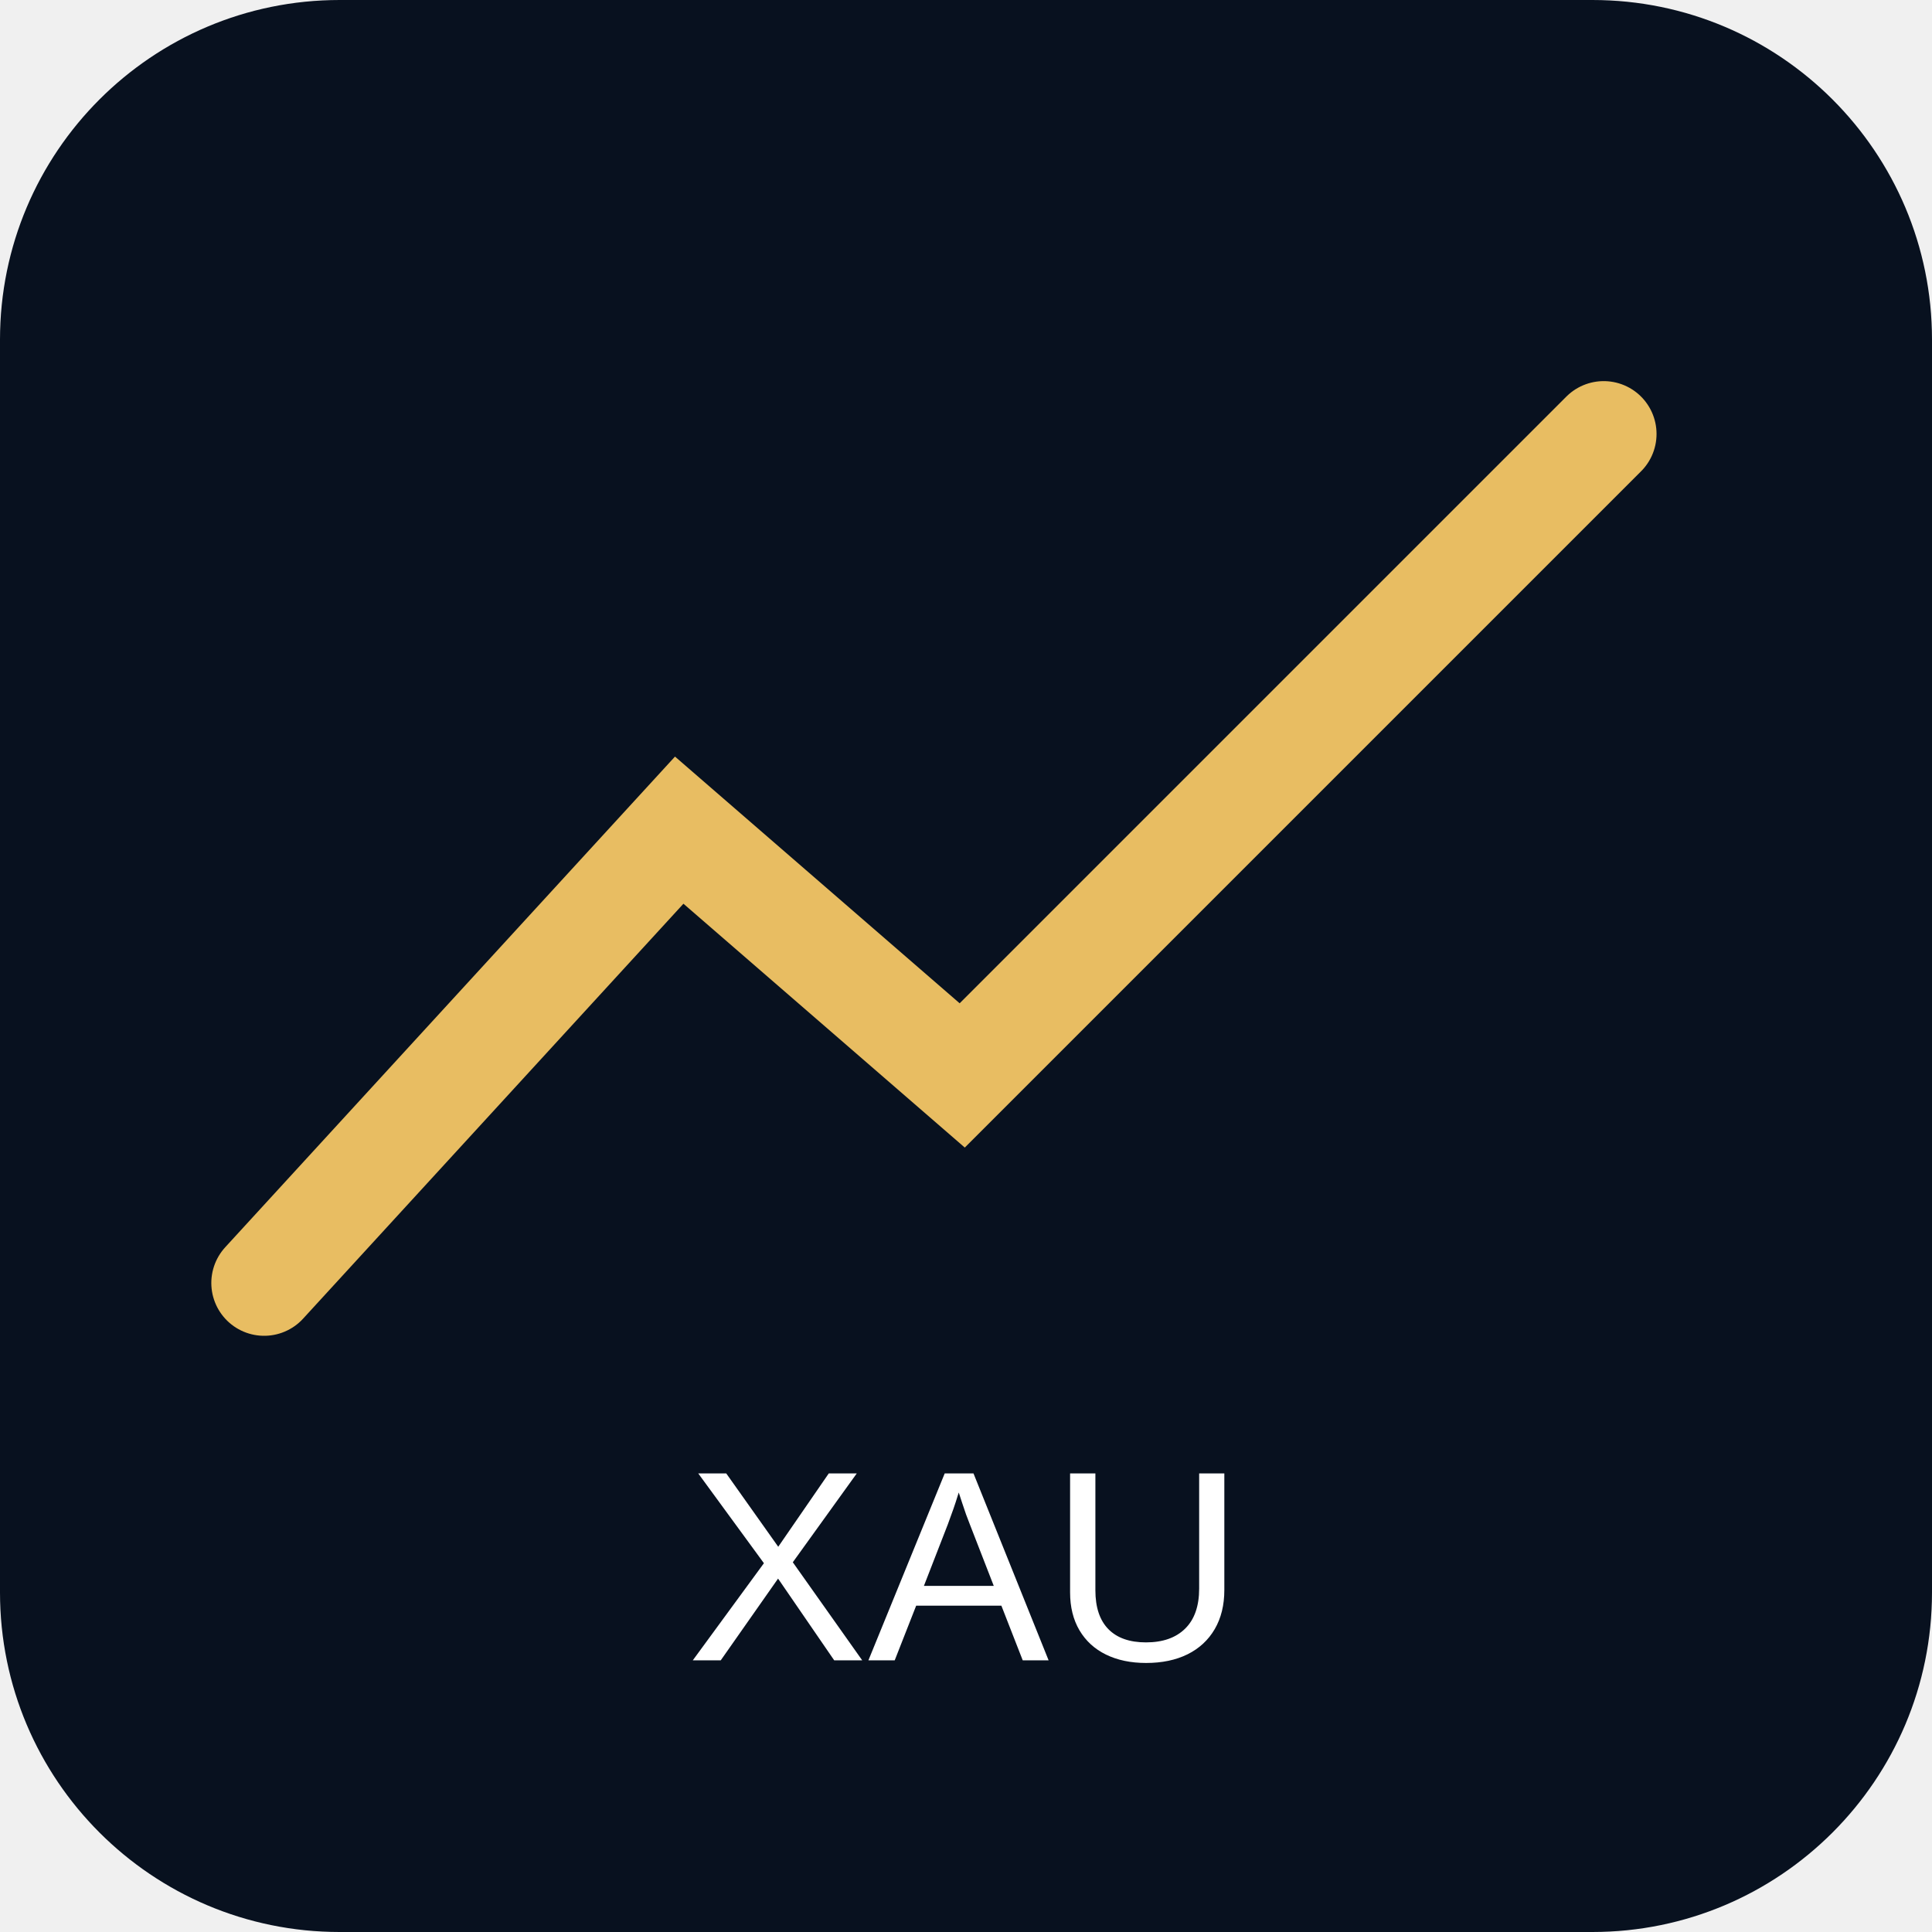
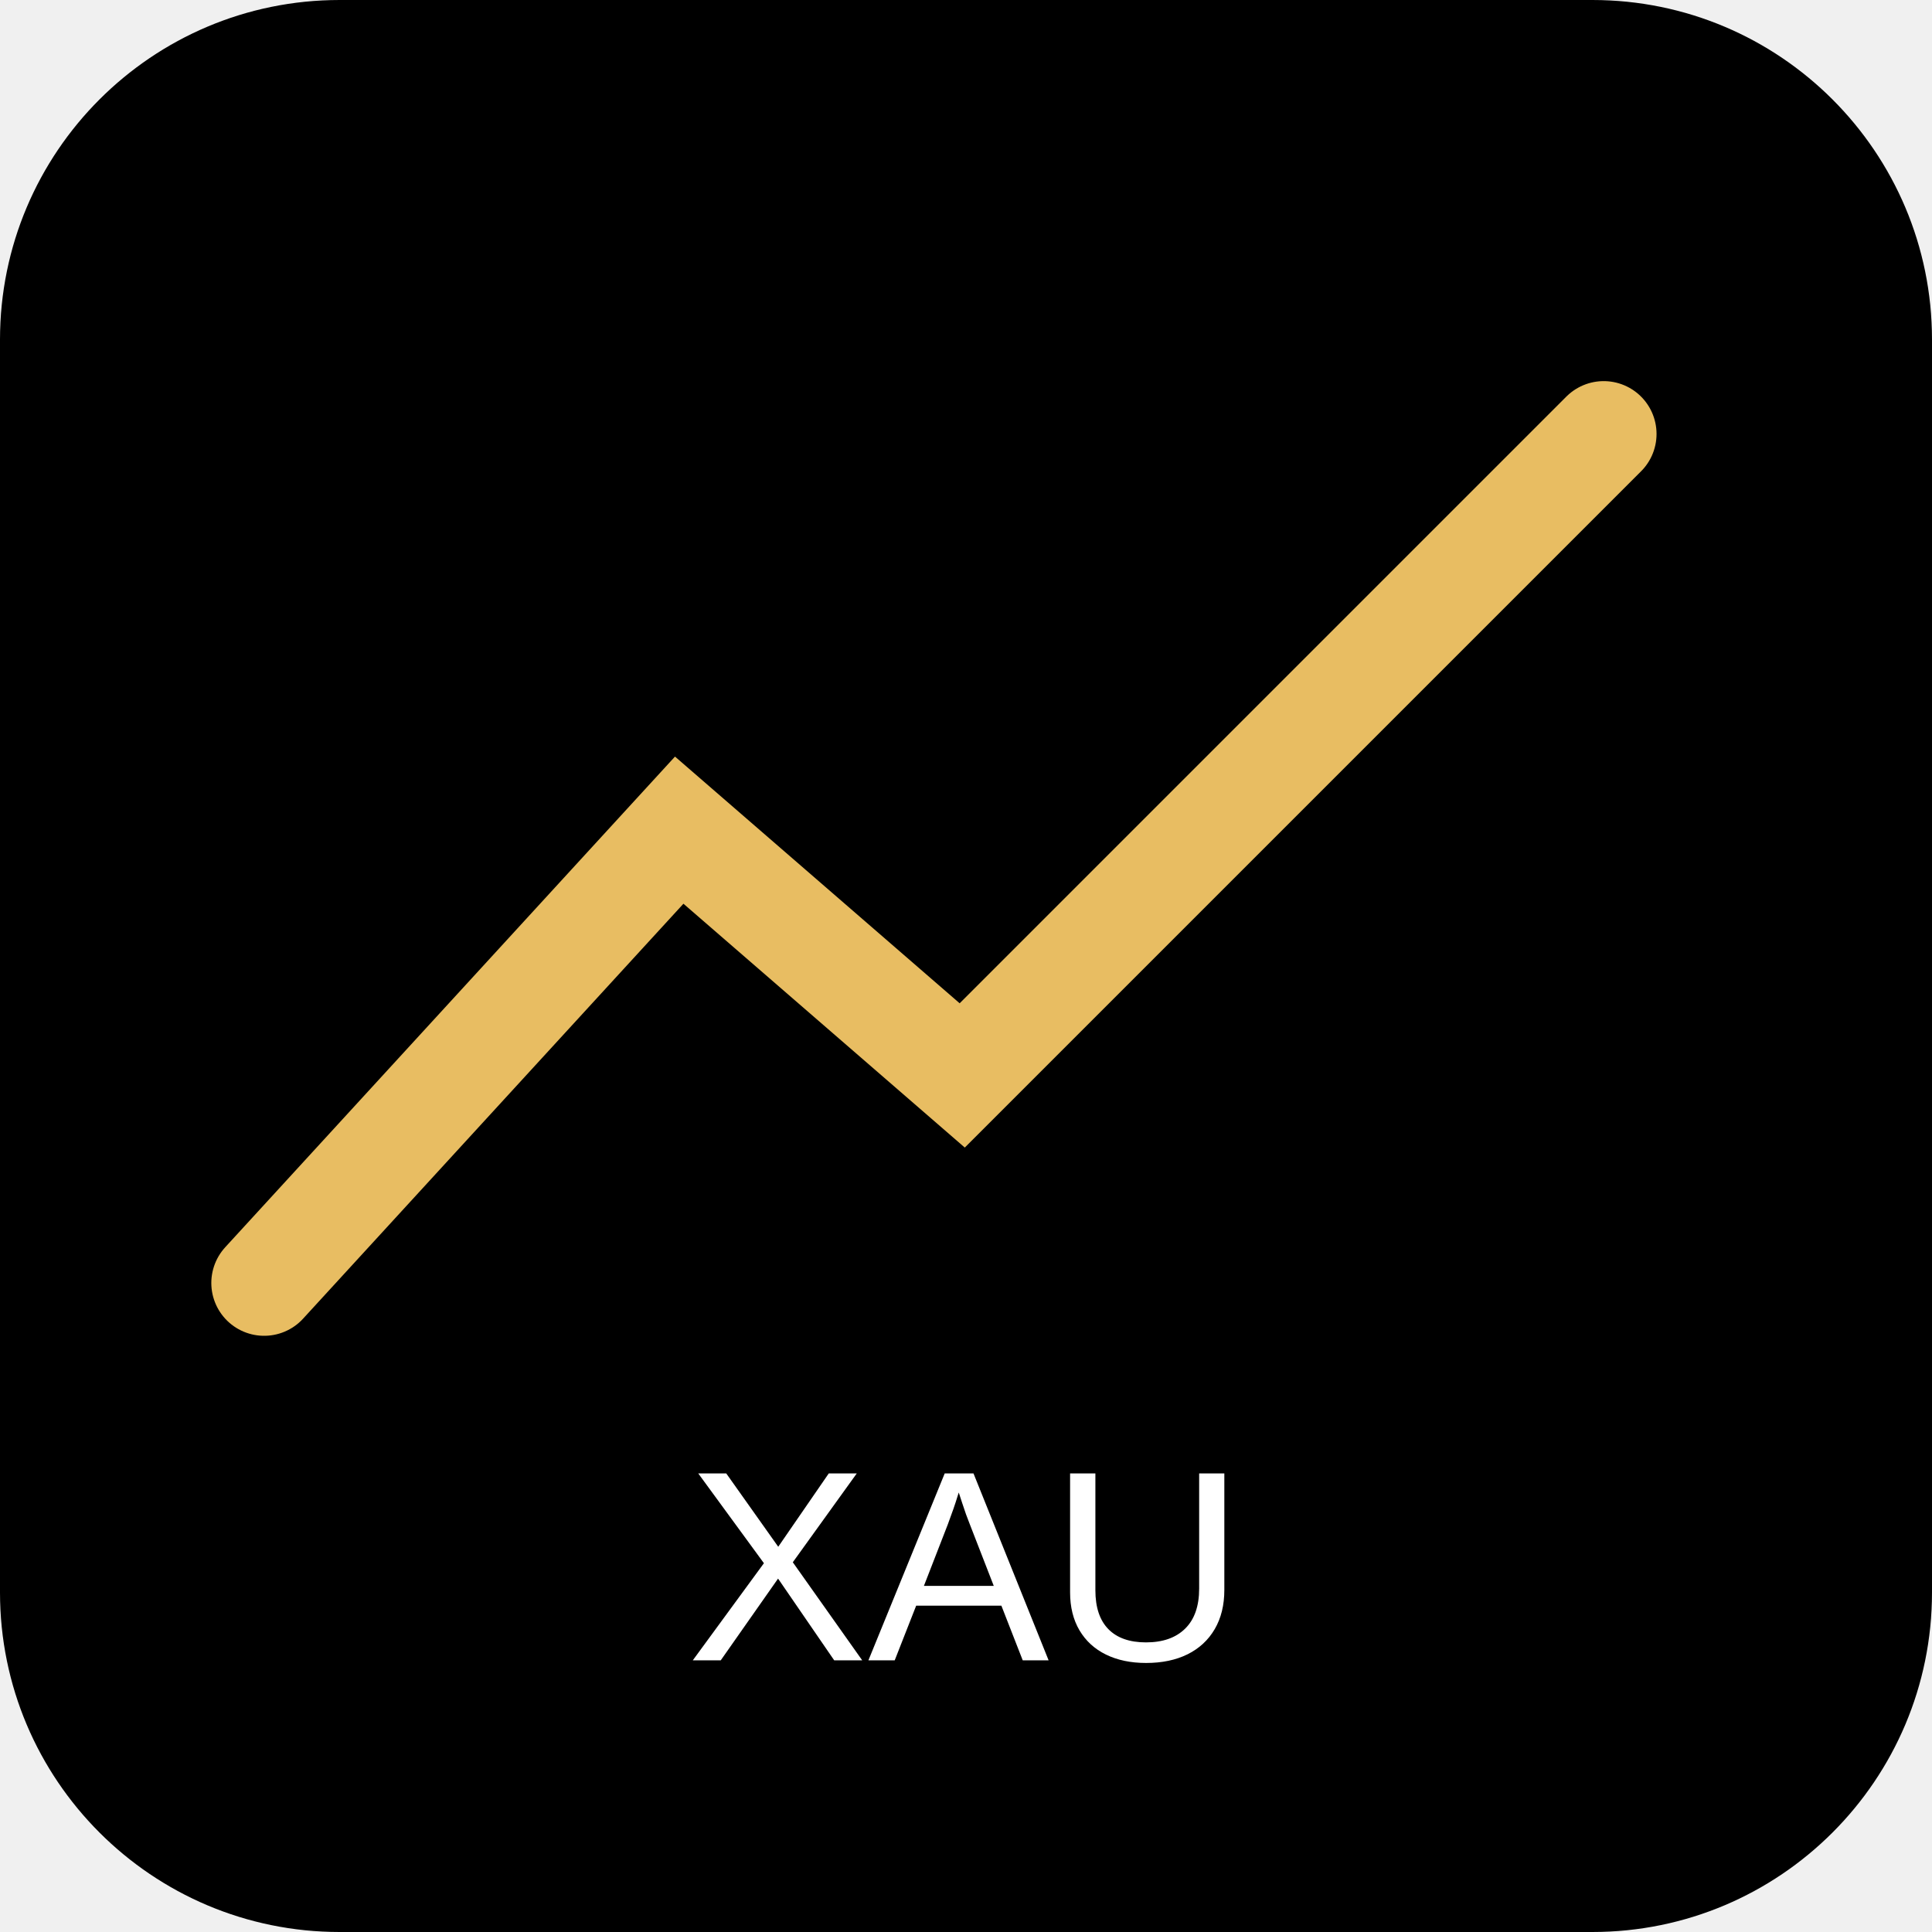
<svg xmlns="http://www.w3.org/2000/svg" viewBox="0 0 512 512">
-   <rect width="512" height="512" rx="90" fill="#08111f" />
+   <rect width="512" height="512" rx="90" fill="#000000" />
  <path d="M70 340 180 220l75 65 170-170" fill="none" stroke="#e8bd62" stroke-width="28" stroke-linecap="round" />
  <text x="256" y="440" text-anchor="middle" font-size="72" font-family="Arial" fill="white">XAU</text>
</svg>
